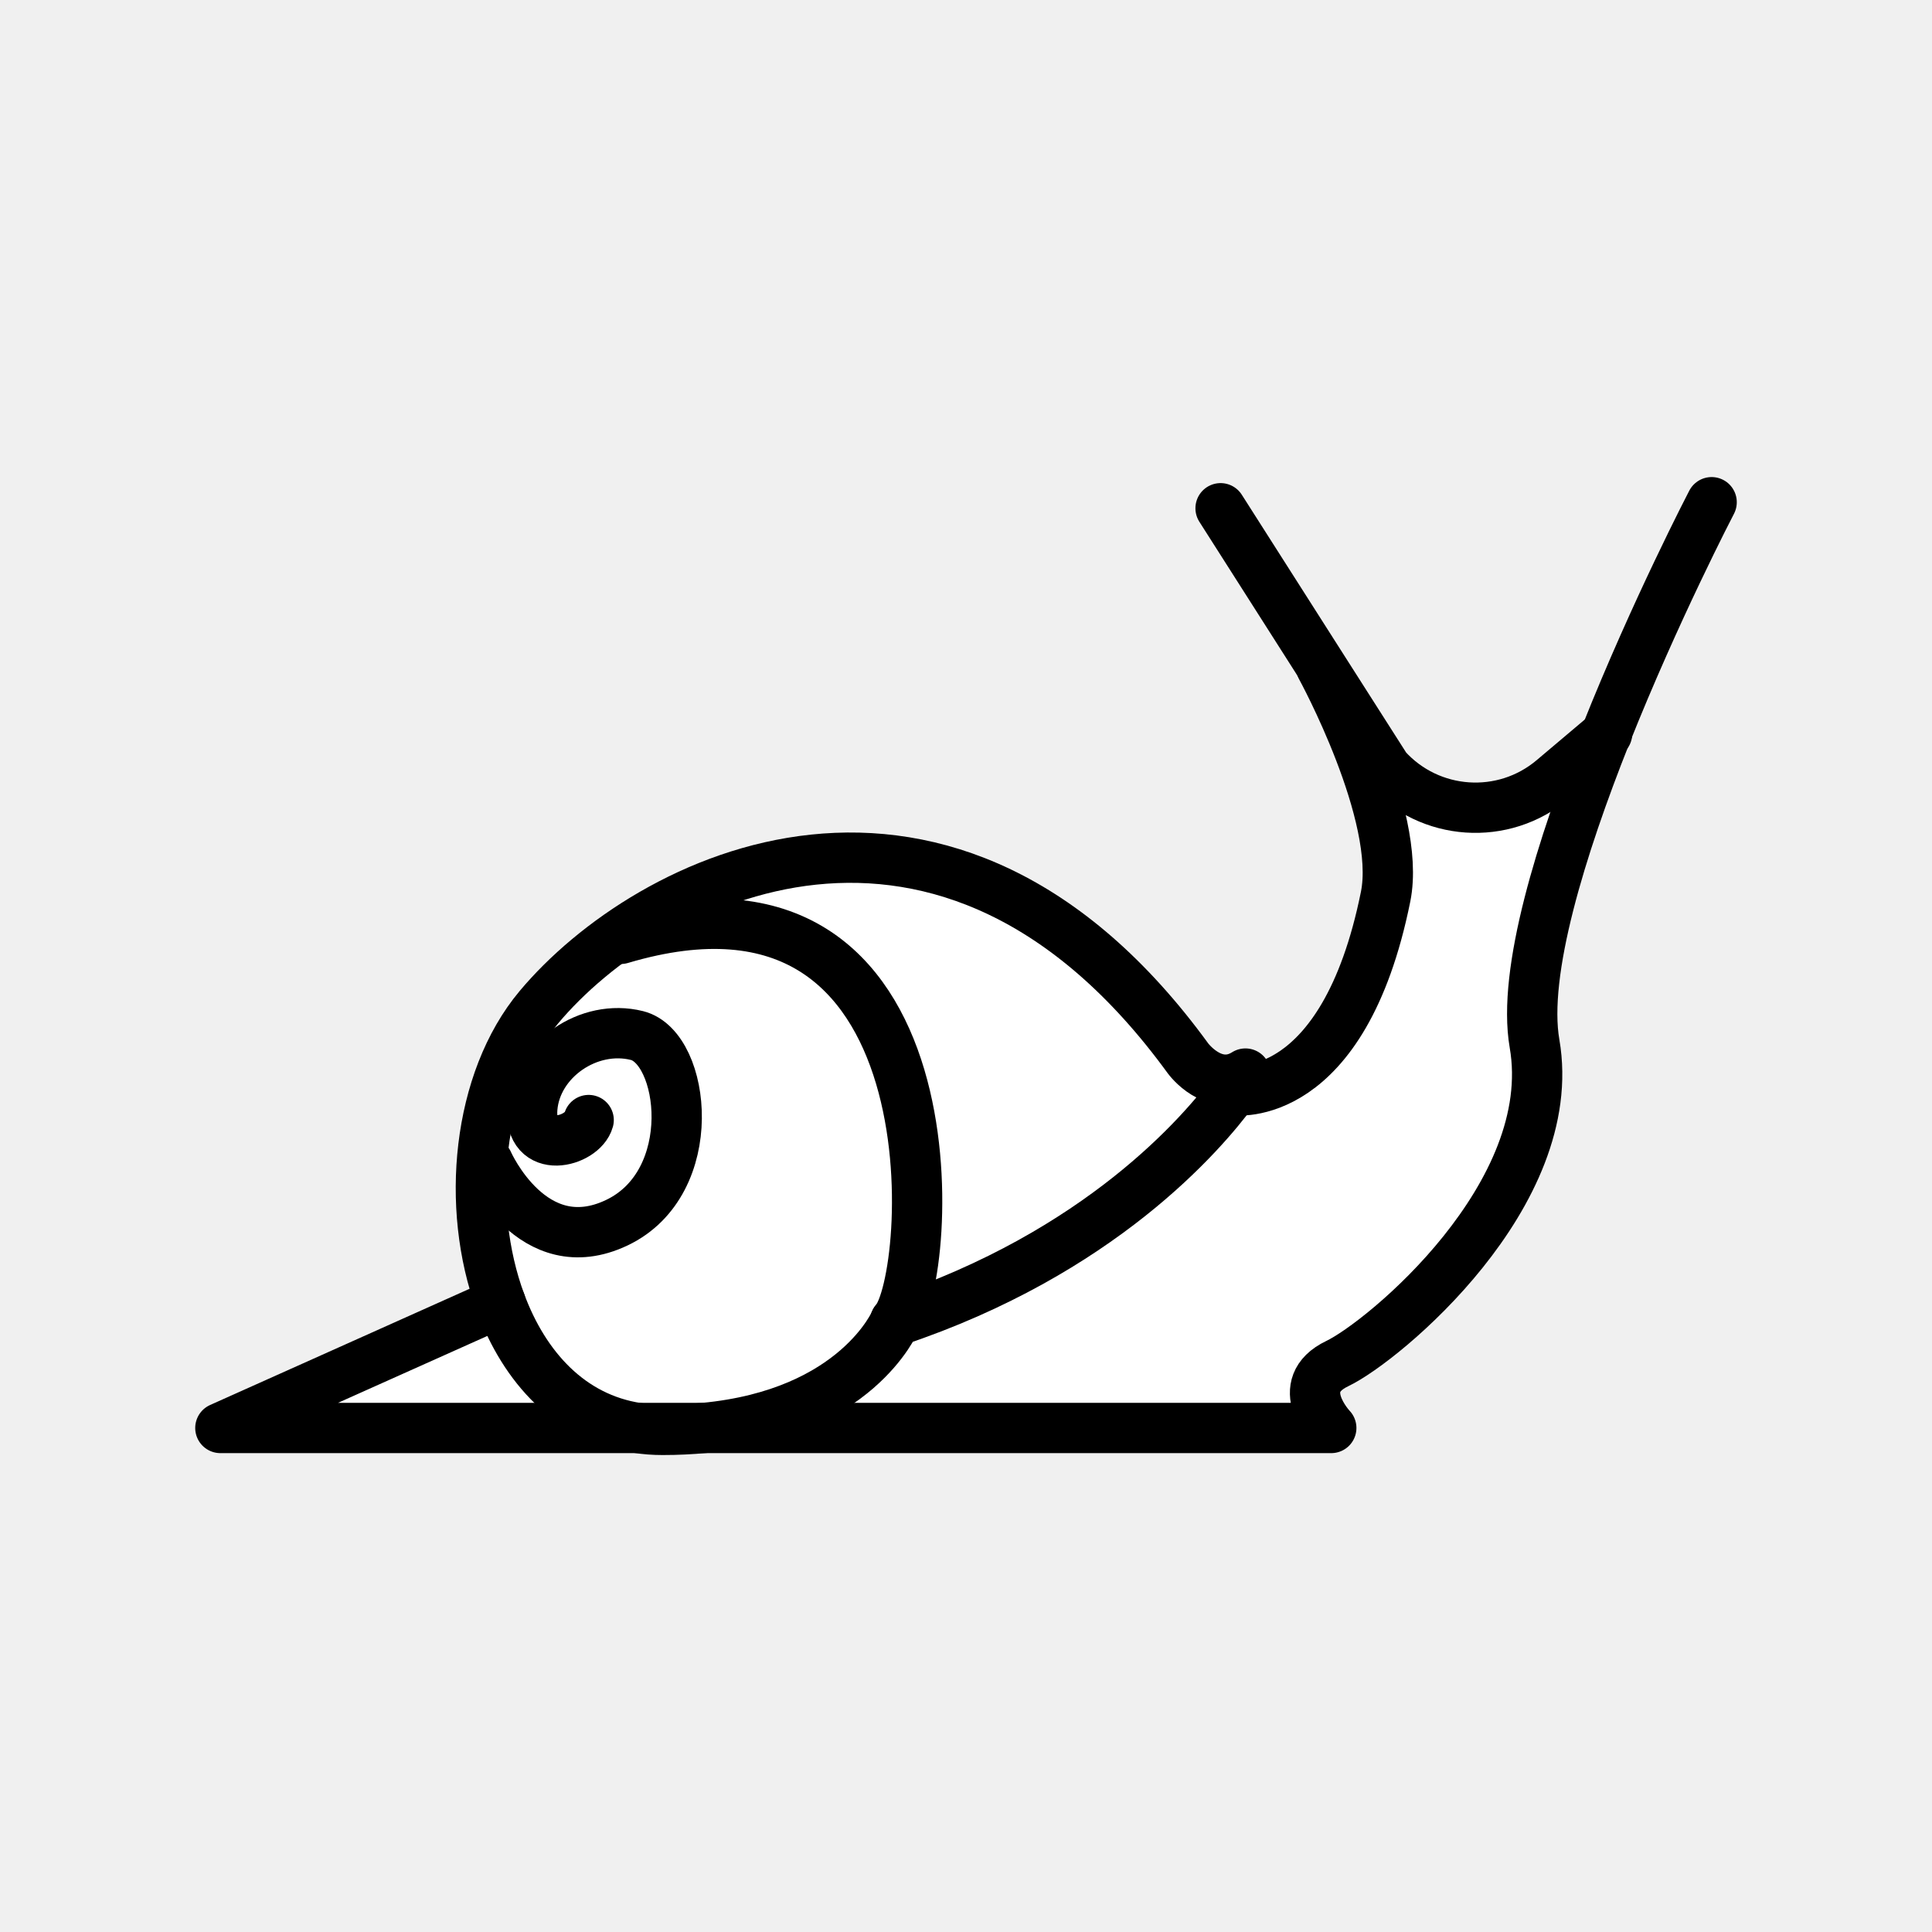
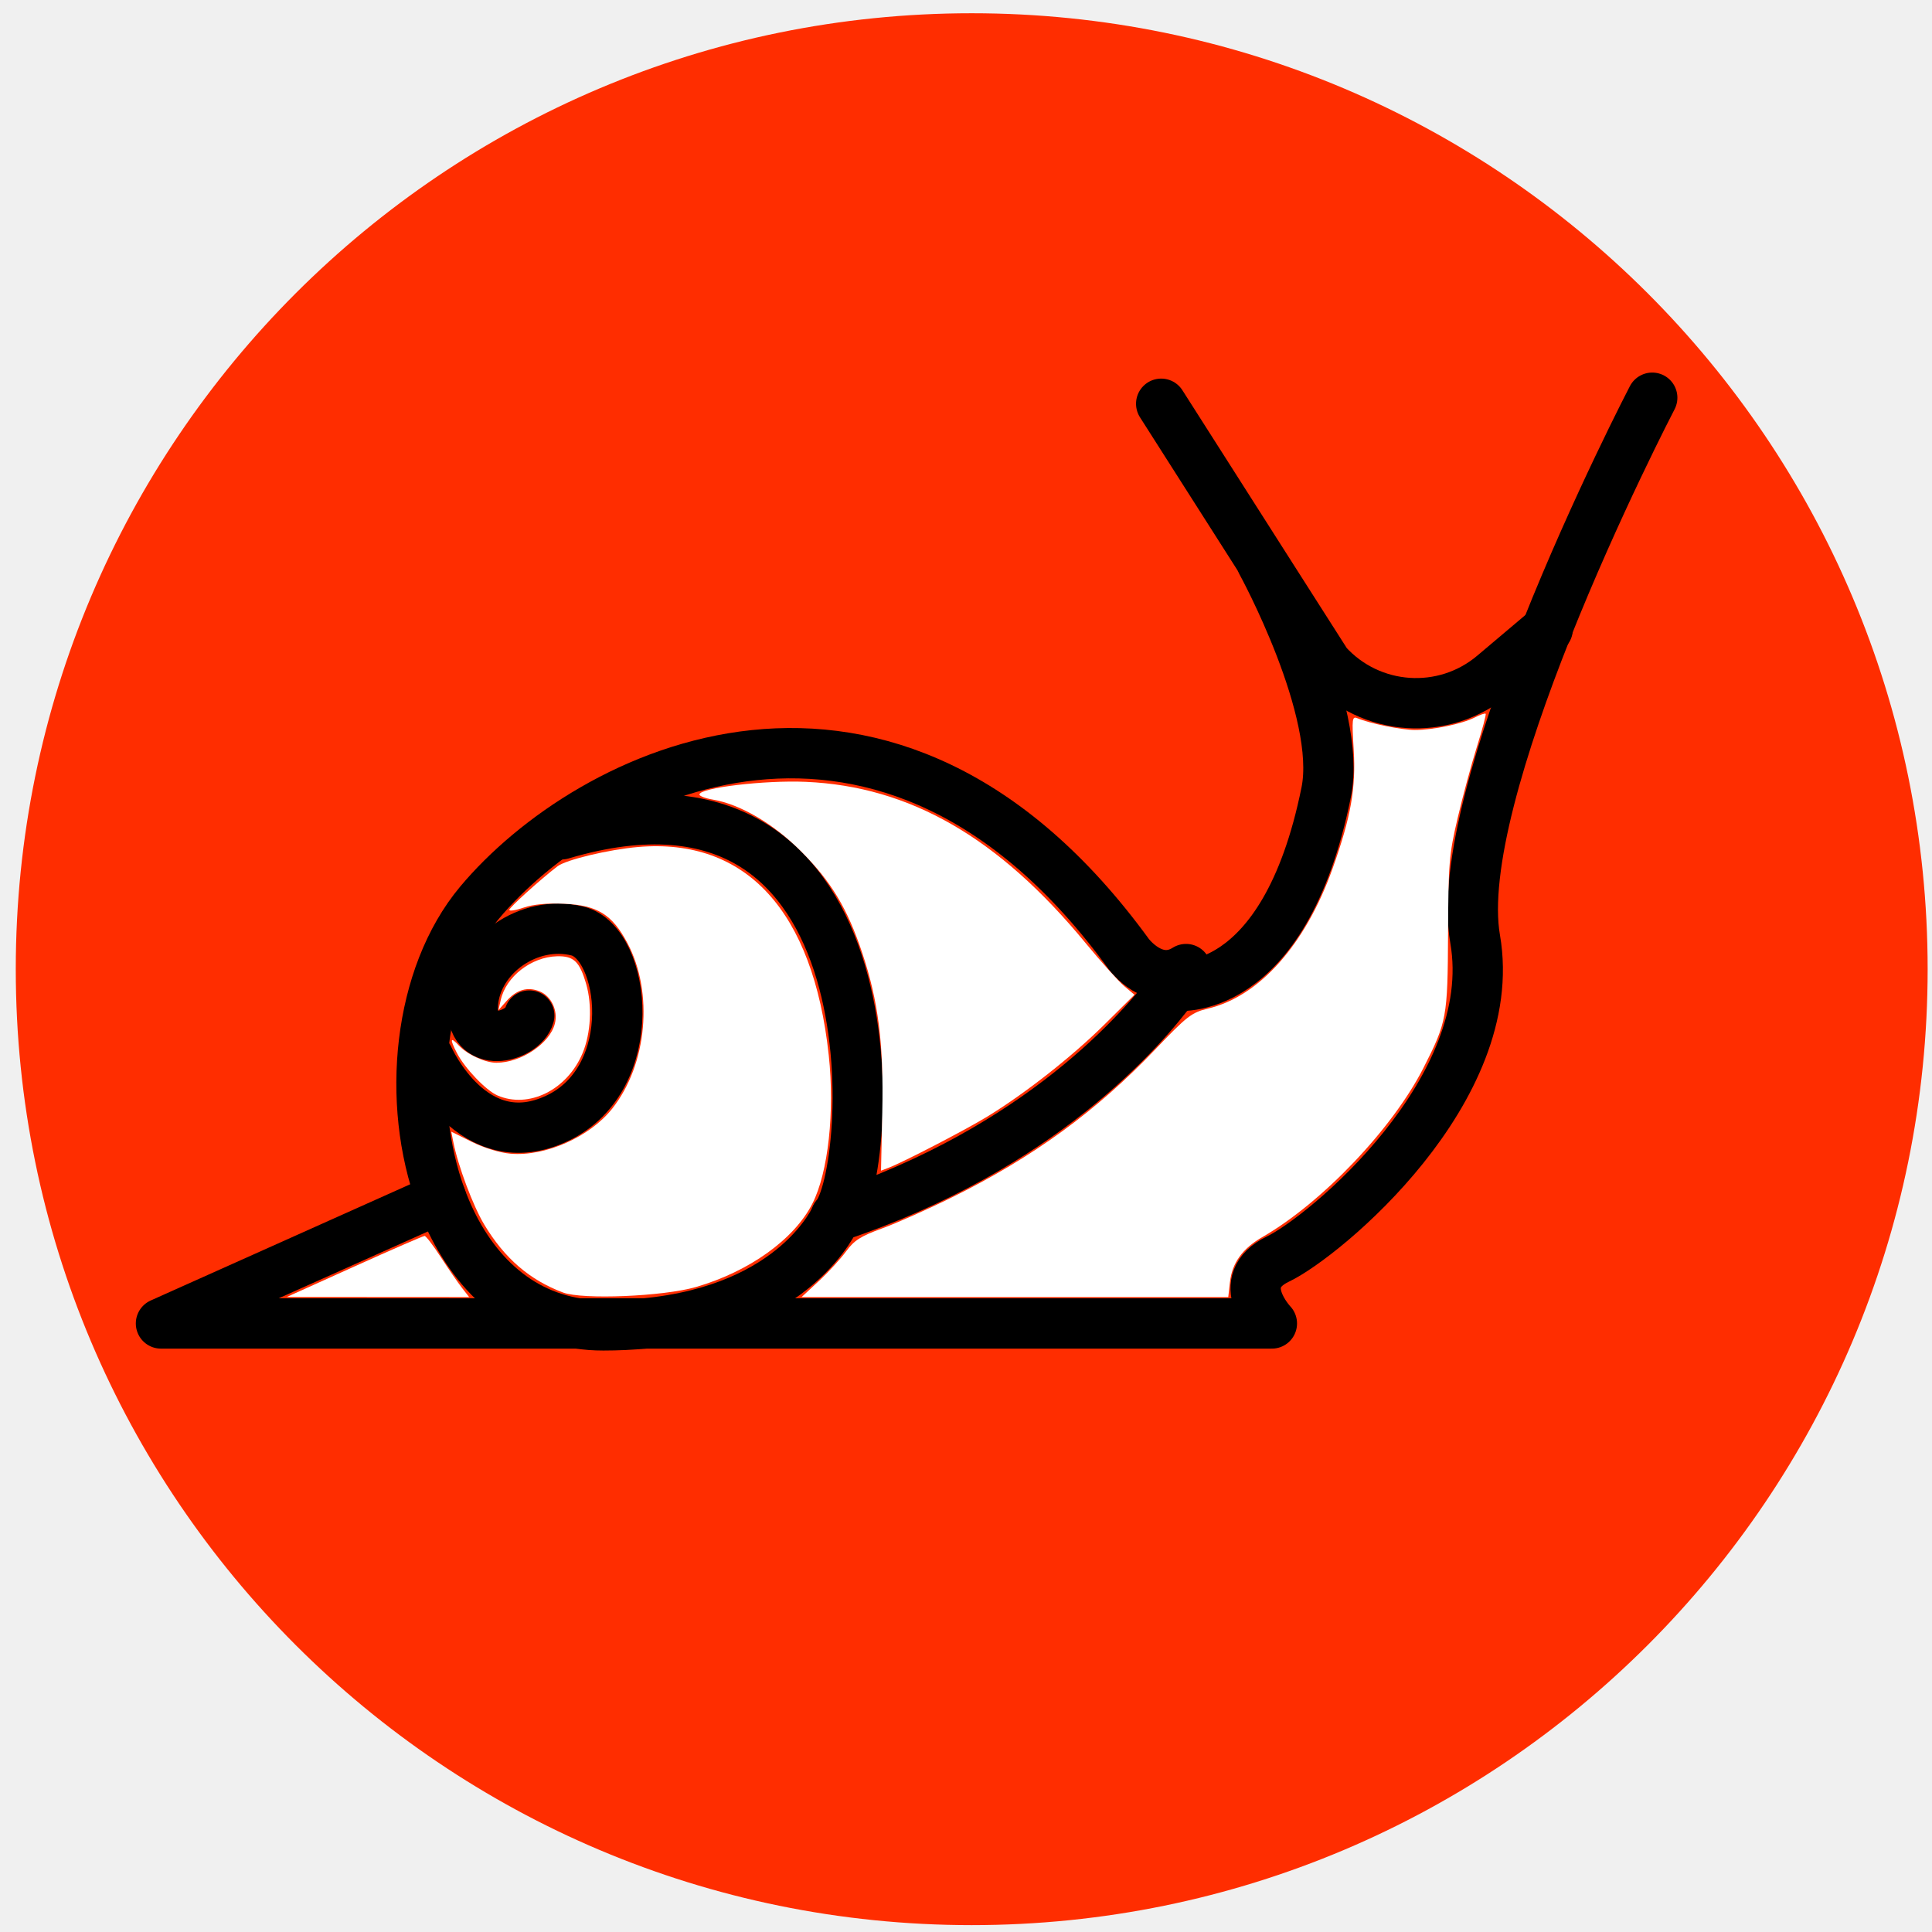
- <svg xmlns="http://www.w3.org/2000/svg" viewBox="0 0 1920 1920">
-   <style>
+ <svg xmlns="http://www.w3.org/2000/svg" viewBox="0 0 1920 1920" version="1.1" id="svg2097">
+   <defs id="defs2101" />
+   <style id="style2079">
        .st0{fill:#fff}.st1{fill:none;stroke:#000;stroke-width:50;stroke-linecap:round;stroke-linejoin:round;stroke-miterlimit:10}
    </style>
  <path class="st0" d="M633.5 1419.1H219l278.4-124.6c23.8 64.3 69.4 114.5 136.1 124.6zm744.1-655.8l-64.1-100.5-.5.3s80.4 146.8 64 228c-42 208-150.6 192.3-150.6 192.3-31.8 43.3-133.6 161.8-336.8 229.6 0 0-38.3 91.8-190.1 106.1H1323s-40-42 6-64 222-168 196-318c-12.3-71.1 26.6-195.7 70.9-307.1l-52.7 44.5c-49.1 41.6-122.5 36.6-165.6-11.2z" id="Layer_2" />
  <path class="st0" d="M497.4 1294.4c-35.1-94.8-23.1-220.3 38.2-293.5 108-129 405-279 645.1 51 0 0 25.6 34.8 57 15 0 0-3.6 6.1-11.2 16.5-31.8 43.3-133.6 161.8-336.8 229.6 0 0-38.3 91.8-190.1 106.1h-66.1c-66.7-10.1-112.3-60.3-136.1-124.7z" id="Layer_3" />
-   <g id="STROKES">
+   <circle style="fill:#ff2d00;stroke-width:1.658;fill-opacity:1" id="path2998" cx="965.672" cy="963.168" r="950" />
+   <g id="STROKES" transform="translate(-59.02461,-103.8533)">
    <g id="XMLID_1_">
-       <path class="st1" d="M497.4 1294.4c-35.1-94.8-23.1-220.3 38.2-293.5 108-129 405-279 645.1 51 0 0 25.6 34.8 57 15 0 0-3.6 6.1-11.2 16.5-31.8 43.3-133.6 161.8-336.8 229.6 0 0-38.3 91.8-190.1 106.1-12.8 1.2-26.5 1.9-41 1.9-8.7 0-17-.6-25.1-1.9-66.7-10.1-112.3-60.3-136.1-124.7z" />
-       <path class="st1" d="M889.6 1312.9c37.7-40.5 66.5-480.7-272.6-379.9" />
-       <path class="st1" d="M485 1155.1s44 100 128 60 68-174 20-186-100 24-104 72 50 34 56 12" />
-       <path class="st1" d="M497.4 1294.4L219 1419.1h1104s-40-42 6-64 222-168 196-318c-12.3-71.1 26.6-195.7 70.9-307.1 49.2-123.6 105.1-230.9 105.1-230.9" />
-       <path class="st1" d="M1213 505.1l100.5 157.7 64.1 100.5c43.2 47.8 116.5 52.8 165.7 11.2L1596 730l1.1-.9" />
-       <path class="st1" d="M1313 663.1s80.4 146.8 64 228c-42 208-150.6 192.3-150.6 192.3" />
+       <path class="st1" d="m 497.4,1294.4 c -35.1,-94.8 -23.1,-220.3 38.2,-293.5 108,-129 405,-279 645.1,51 0,0 25.6,34.8 57,15 0,0 -3.6,6.1 -11.2,16.5 -31.8,43.3 -133.6,161.8 -336.8,229.6 0,0 -38.3,91.8 -190.1,106.1 -12.8,1.2 -26.5,1.9 -41,1.9 -8.7,0 -17,-0.6 -25.1,-1.9 -66.7,-10.1 -112.3,-60.3 -136.1,-124.7 z" id="path2083" />
+       <path class="st1" d="M 889.6,1312.9 C 927.3,1272.4 956.1,832.2 617,933" id="path2085" />
+       <path class="st1" d="m 485,1155.1 c 0,0 44,100 128,60 84,-40 68,-174 20,-186 -48,-12 -100,24 -104,72 -4,48 50,34 56,12" id="path2087" />
+       <path class="st1" d="M 497.4,1294.4 219,1419.1 h 1104 c 0,0 -40,-42 6,-64 46,-22 222,-168 196,-318 C 1512.7,966 1551.6,841.4 1595.9,730 1645.1,606.4 1701,499.1 1701,499.1" id="path2089" />
+       <path class="st1" d="m 1213,505.1 100.5,157.7 64.1,100.5 c 43.2,47.8 116.5,52.8 165.7,11.2 l 52.7,-44.5 1.1,-0.9" id="path2091" />
+       <path class="st1" d="m 1313,663.1 c 0,0 80.4,146.8 64,228 -42,208 -150.6,192.3 -150.6,192.3" id="path2093" />
    </g>
  </g>
+   <path style="fill:#ffffff;fill-opacity:1;stroke-width:3.374" d="m 813.875,1272.97 c 9.483,-8.815 21.632,-22.043 26.999,-29.394 7.981,-10.933 14.49,-15.081 35.76,-22.79 14.301,-5.184 45.742,-19.183 69.869,-31.111 80.1,-39.6 143.151,-85.505 201.48,-146.689 31.724,-33.277 36.255,-36.789 52.436,-40.638 51.226,-12.187 96.938,-63.606 123.953,-139.425 18.172,-51.001 23.242,-79.657 20.899,-118.11 -1.872,-30.728 -1.567,-33.255 3.745,-31.015 12.393,5.226 43.584,11.584 57.076,11.634 17.849,0.066 46.992,-6.012 59.531,-12.417 5.276,-2.695 10.138,-4.355 10.804,-3.689 0.666,0.666 -3.243,15.42 -8.688,32.786 -5.445,17.366 -14.049,49.2 -19.121,70.742 -8.529,36.226 -9.248,44.868 -9.567,115.09 -0.378,83.109 -1.204,87.616 -24.428,133.302 -30.705,60.403 -100.724,133.957 -159.99,168.066 -19.857,11.428 -30.17,25.727 -32.321,44.81 l -1.677,14.876 H 1008.634 796.634 Z" id="path3195" />
+   <path style="fill:#ffffff;fill-opacity:1;stroke-width:3.374" d="m 876.805,1105.148 c 1.477,-67.74 -3.88,-110.18 -19.987,-158.336 -14.719,-44.005 -30.793,-70.727 -60.498,-100.572 -27.306,-27.435 -60.645,-47.01 -87.909,-51.616 -7.314,-1.236 -13.297,-3.491 -13.297,-5.012 0,-6.693 64.592,-14.406 105.709,-12.622 103.341,4.483 191.742,55.39 277.835,159.995 15.548,18.891 32.877,38.225 38.51,42.965 l 10.241,8.617 -30.112,29.855 c -31.945,31.672 -78.588,68.299 -116.259,91.292 -22.058,13.463 -83.535,45.316 -98.292,50.926 l -7.212,2.742 z" id="path3197" />
+   <path style="fill:#ffffff;fill-opacity:1;stroke-width:3.374" d="m 559.615,1284.506 c -33.271,-12.453 -58.258,-34.001 -78.421,-67.626 -11.136,-18.572 -25.928,-58.038 -30.644,-81.761 l -2.081,-10.47 20.596,10.208 c 12.174,6.034 27.912,10.815 38.486,11.692 34.57,2.867 78.695,-16.741 100.918,-44.844 34.777,-43.98 41.264,-115.32 14.972,-164.649 -15.105,-28.34 -29.863,-37.452 -63.054,-38.935 -16.526,-0.738 -30.621,0.613 -39.895,3.823 -7.888,2.731 -14.341,3.752 -14.341,2.27 0,-2.34 31.242,-30.571 47.95,-43.329 8.523,-6.508 50.846,-16.628 80.046,-19.141 107.325,-9.236 174.002,63.552 189.438,206.804 6.073,56.355 -0.519,116.54 -16.139,147.365 -18.05,35.62 -62.725,67.684 -115.762,83.086 -32.32,9.385 -112.749,12.739 -132.07,5.507 z" id="path3199" />
+   <path style="fill:#ffffff;fill-opacity:1;stroke-width:3.374" d="m 352.33,1258.573 c 36.959,-16.672 68.297,-30.313 69.641,-30.313 1.344,0 8.591,9.49 16.105,21.09 7.514,11.599 16.921,25.265 20.904,30.369 l 7.242,9.279 -90.545,-0.056 -90.545,-0.056 z" id="path3201" />
+   <path style="fill:#ffffff;fill-opacity:1;stroke-width:3.374" d="m 494.341,1088.604 c -11.446,-4.996 -32.424,-26.956 -40.301,-42.189 -7.249,-14.018 -6.571,-16.555 1.974,-7.382 8.346,8.959 26.22,17.145 37.375,17.117 24.622,-0.06 53.09,-19.166 58.06,-38.967 3.218,-12.82 -3.506,-27.144 -14.969,-31.893 -12.14,-5.029 -23.096,-1.864 -33.192,9.587 l -7.925,8.989 2.283,-10.123 c 5.248,-23.274 30.317,-42.731 55.922,-43.403 16.55,-0.434 22.445,5.181 28.957,27.583 6.137,21.111 4.691,48.907 -3.574,68.687 -15.261,36.525 -53.573,55.539 -84.61,41.993 z" id="path3203" />
</svg>
